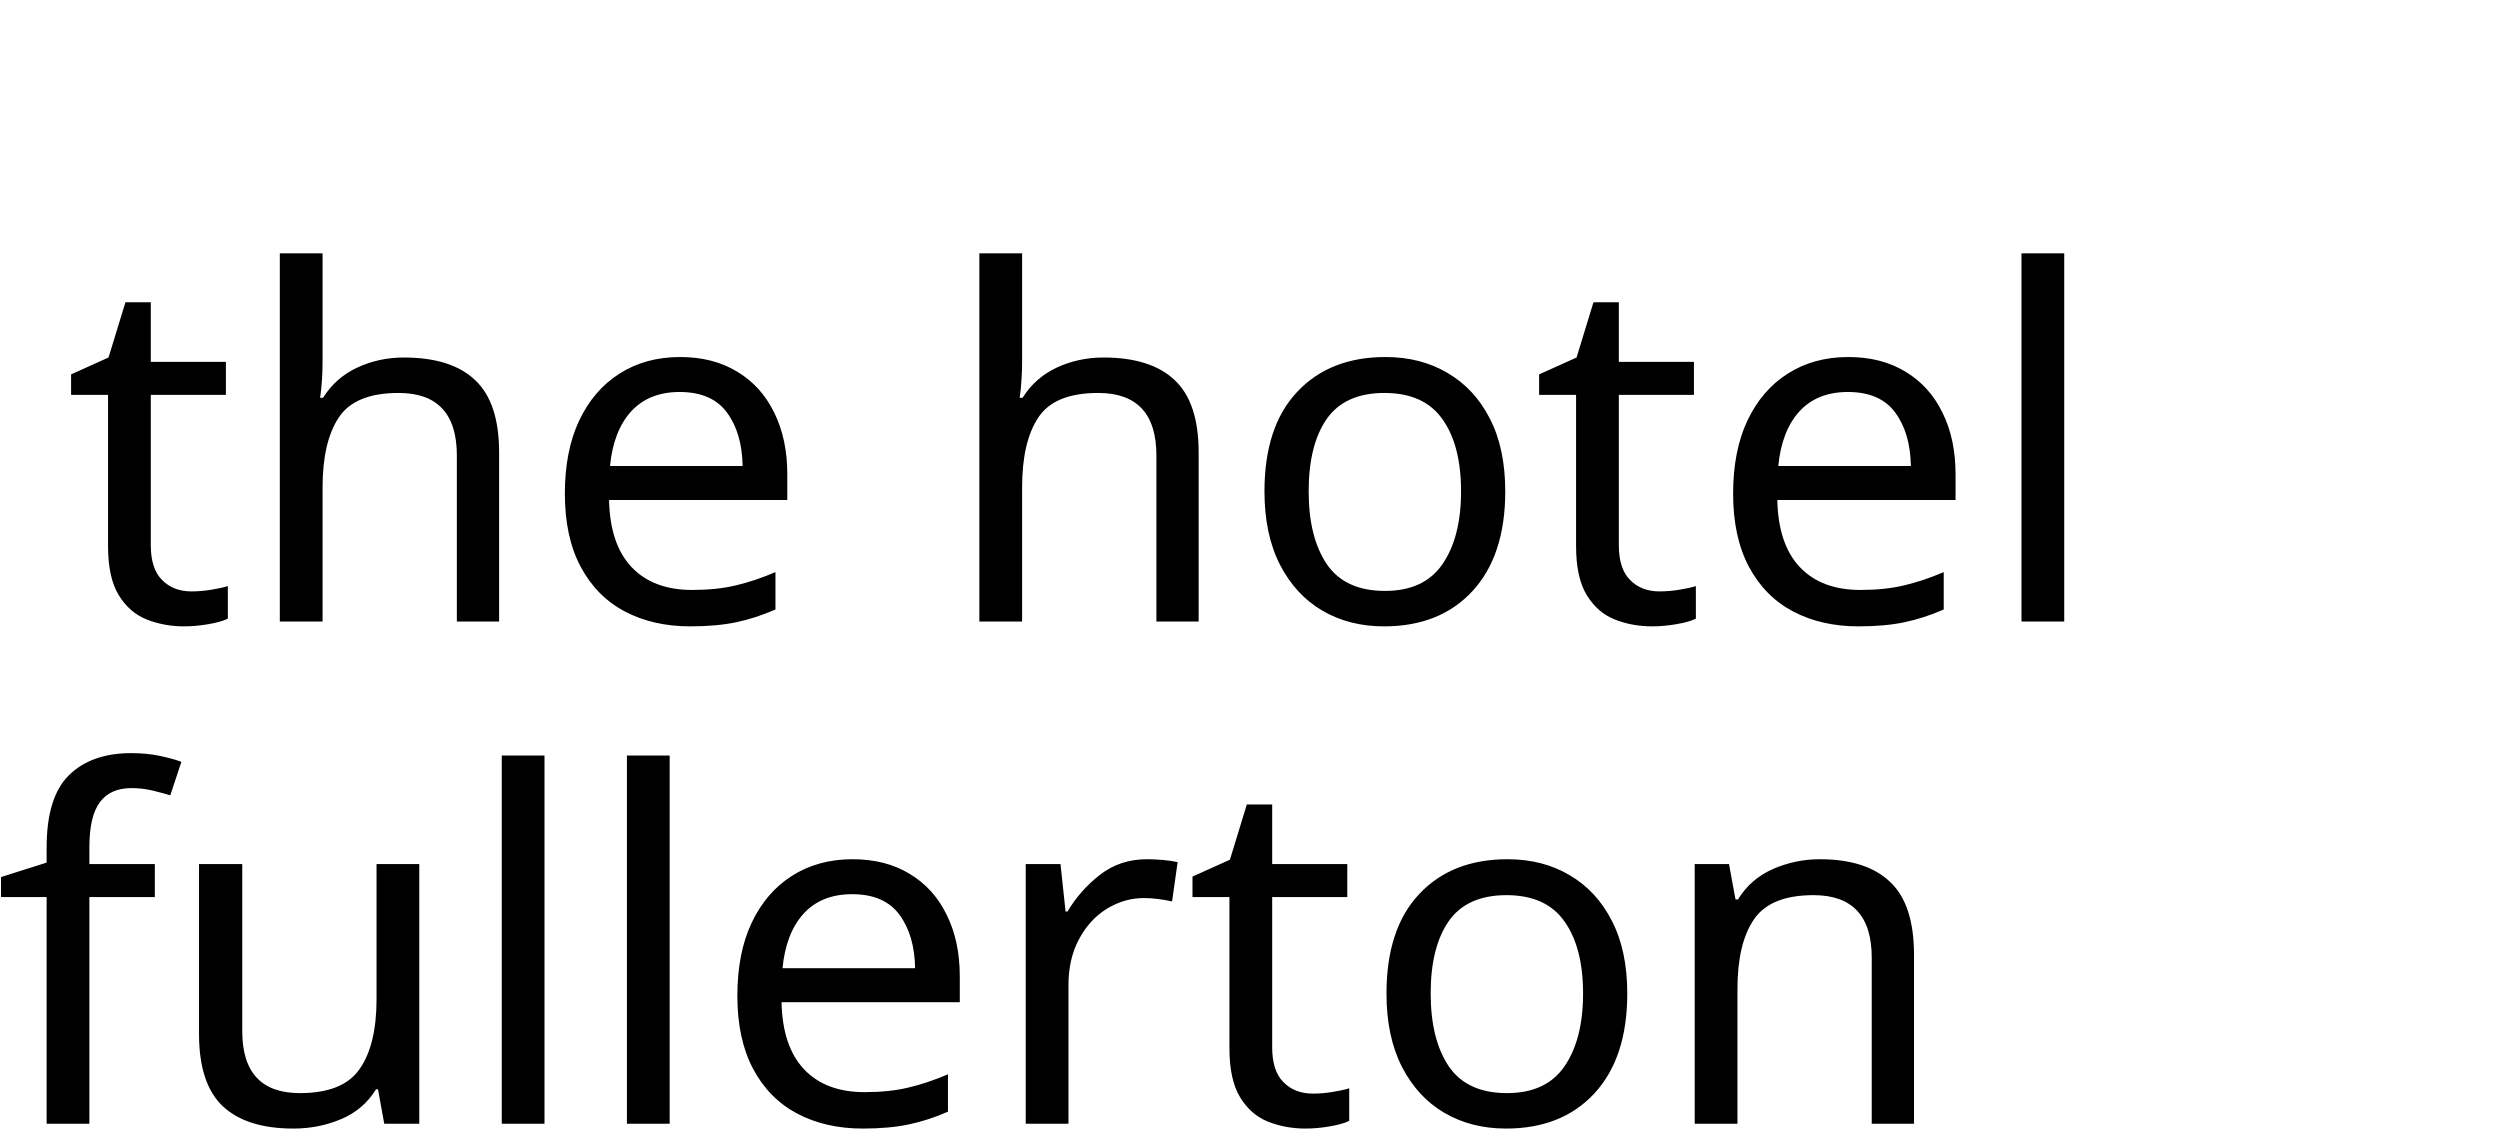
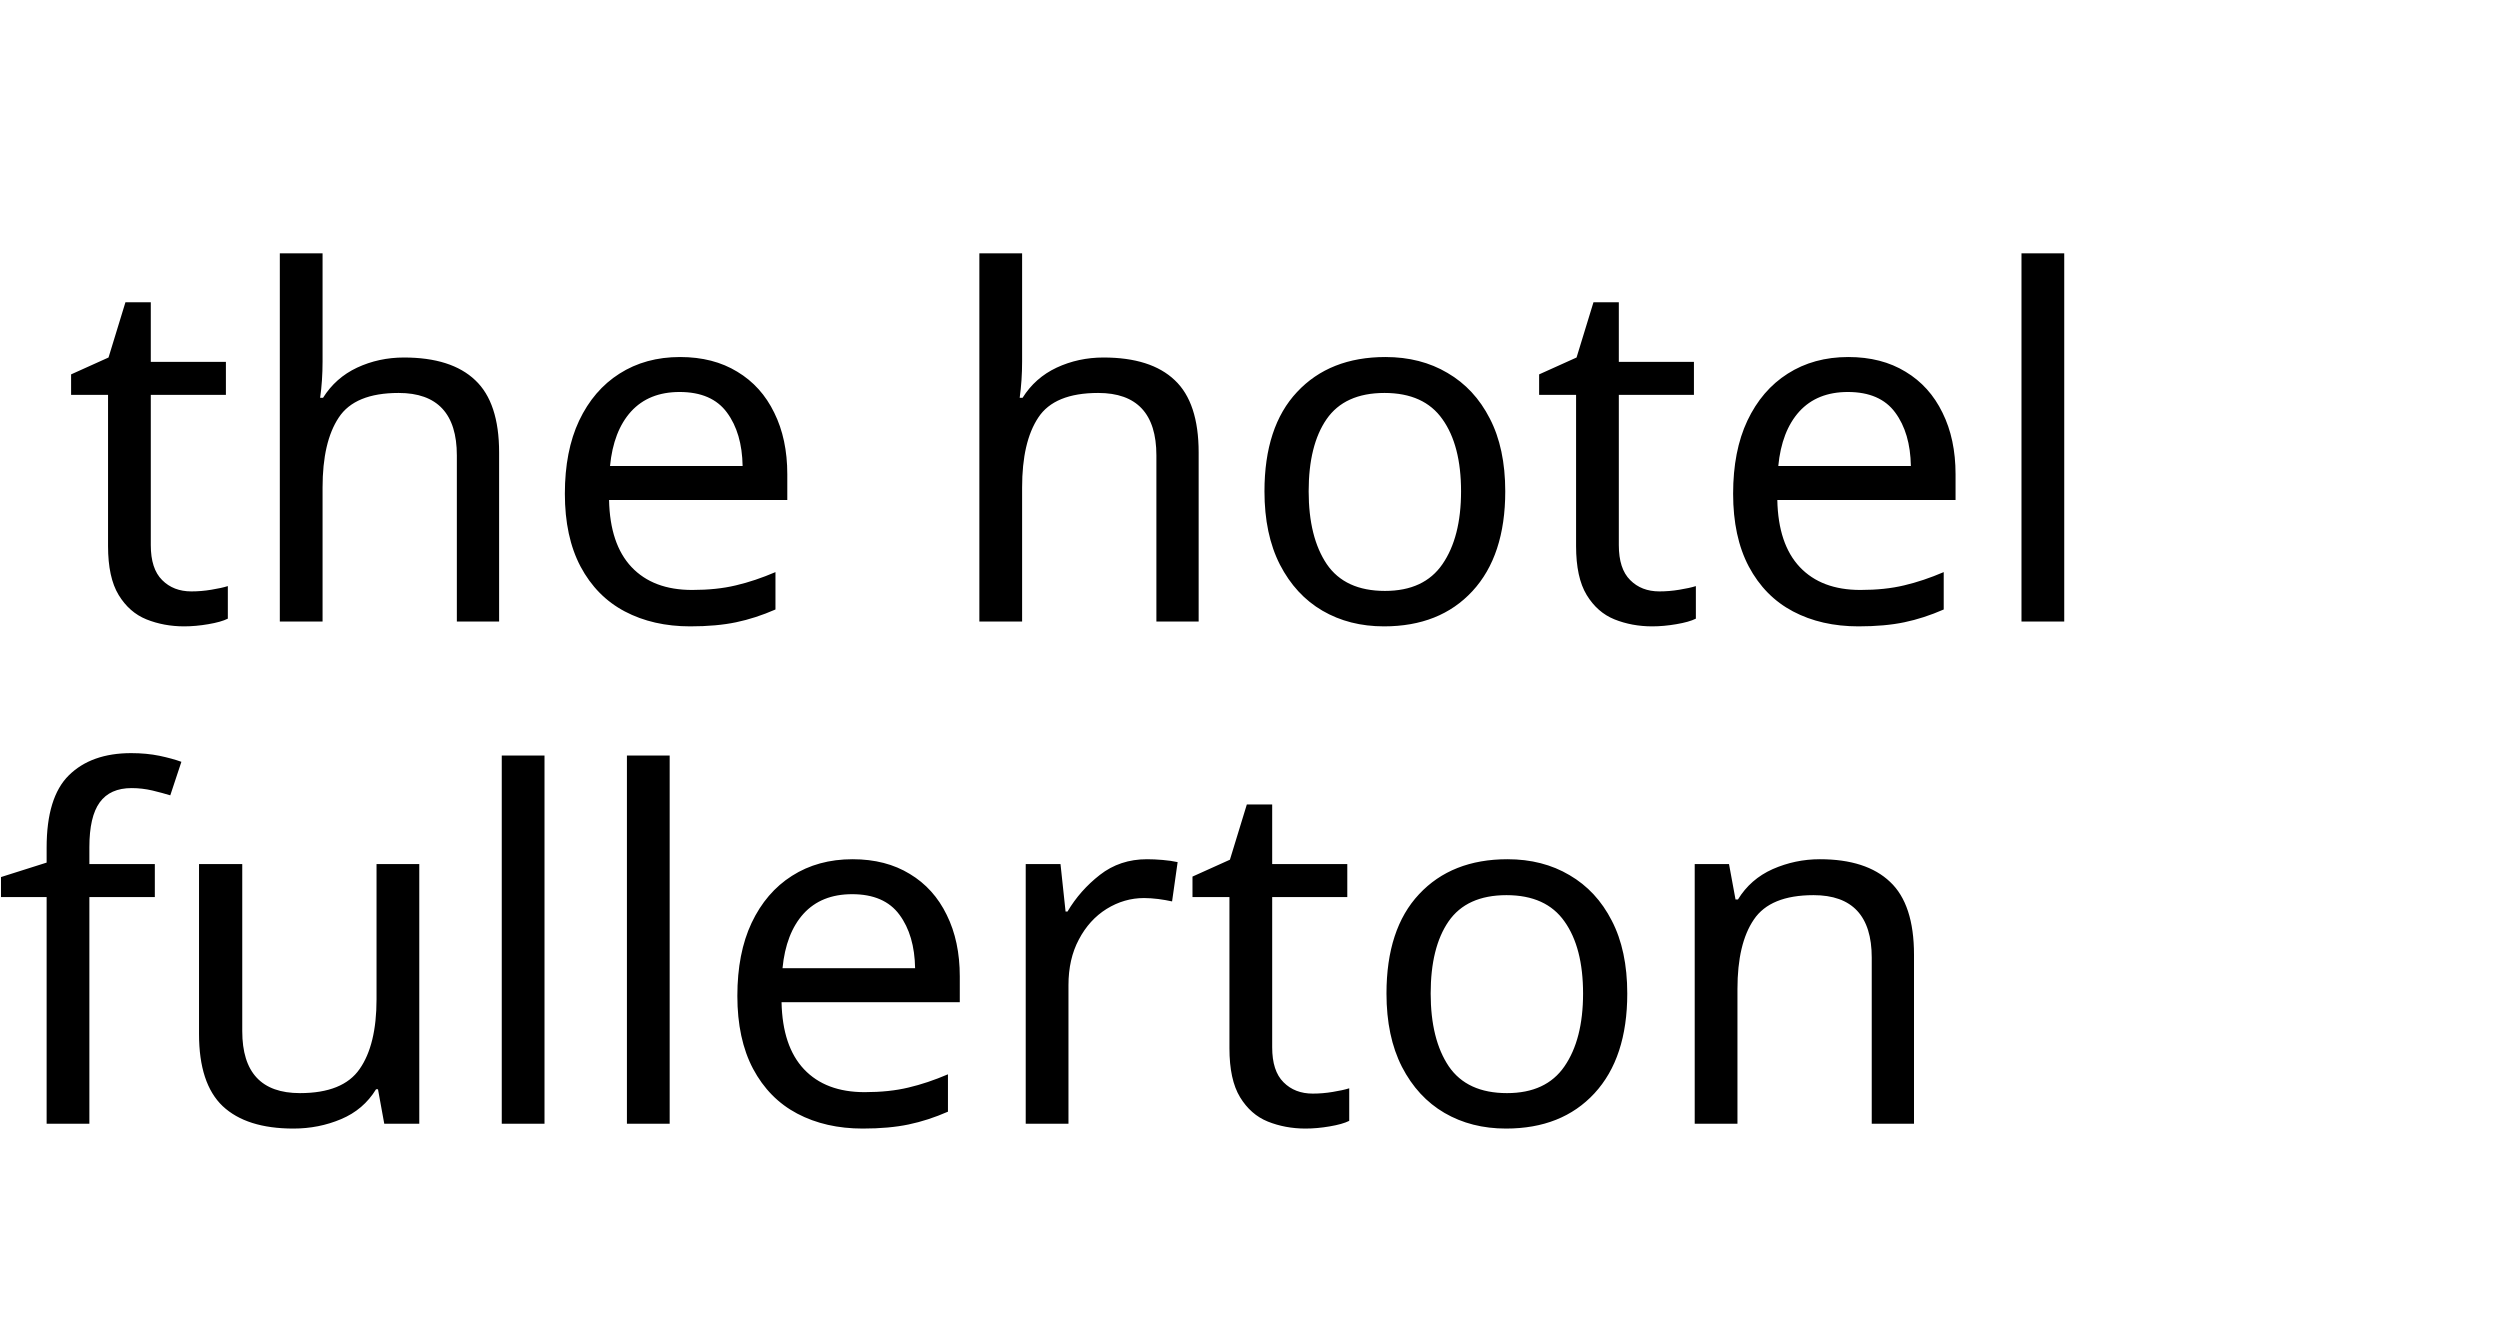
- <svg xmlns="http://www.w3.org/2000/svg" version="1.1" id="Layer_1" x="0px" y="0px" viewBox="0 0 162 74" style="enable-background:new 0 0 162 74;" xml:space="preserve">
+ <svg xmlns="http://www.w3.org/2000/svg" version="1.1" id="Layer_1" x="0px" y="0px" viewBox="0 0 162 86.7" style="enable-background:new 0 0 162 86.7;" xml:space="preserve">
  <style type="text/css">
	.st0{font-family:'CarlBrown';}
	.st1{font-size:31.387px;}
</style>
  <text transform="matrix(1.0016 0 0 1 4.106 40.2759)" class="st0 st1">the hotel</text>
  <text transform="matrix(1.0016 0 0 1 -0.4058 72.8184)" class="st0 st1">fullerton</text>
</svg>
